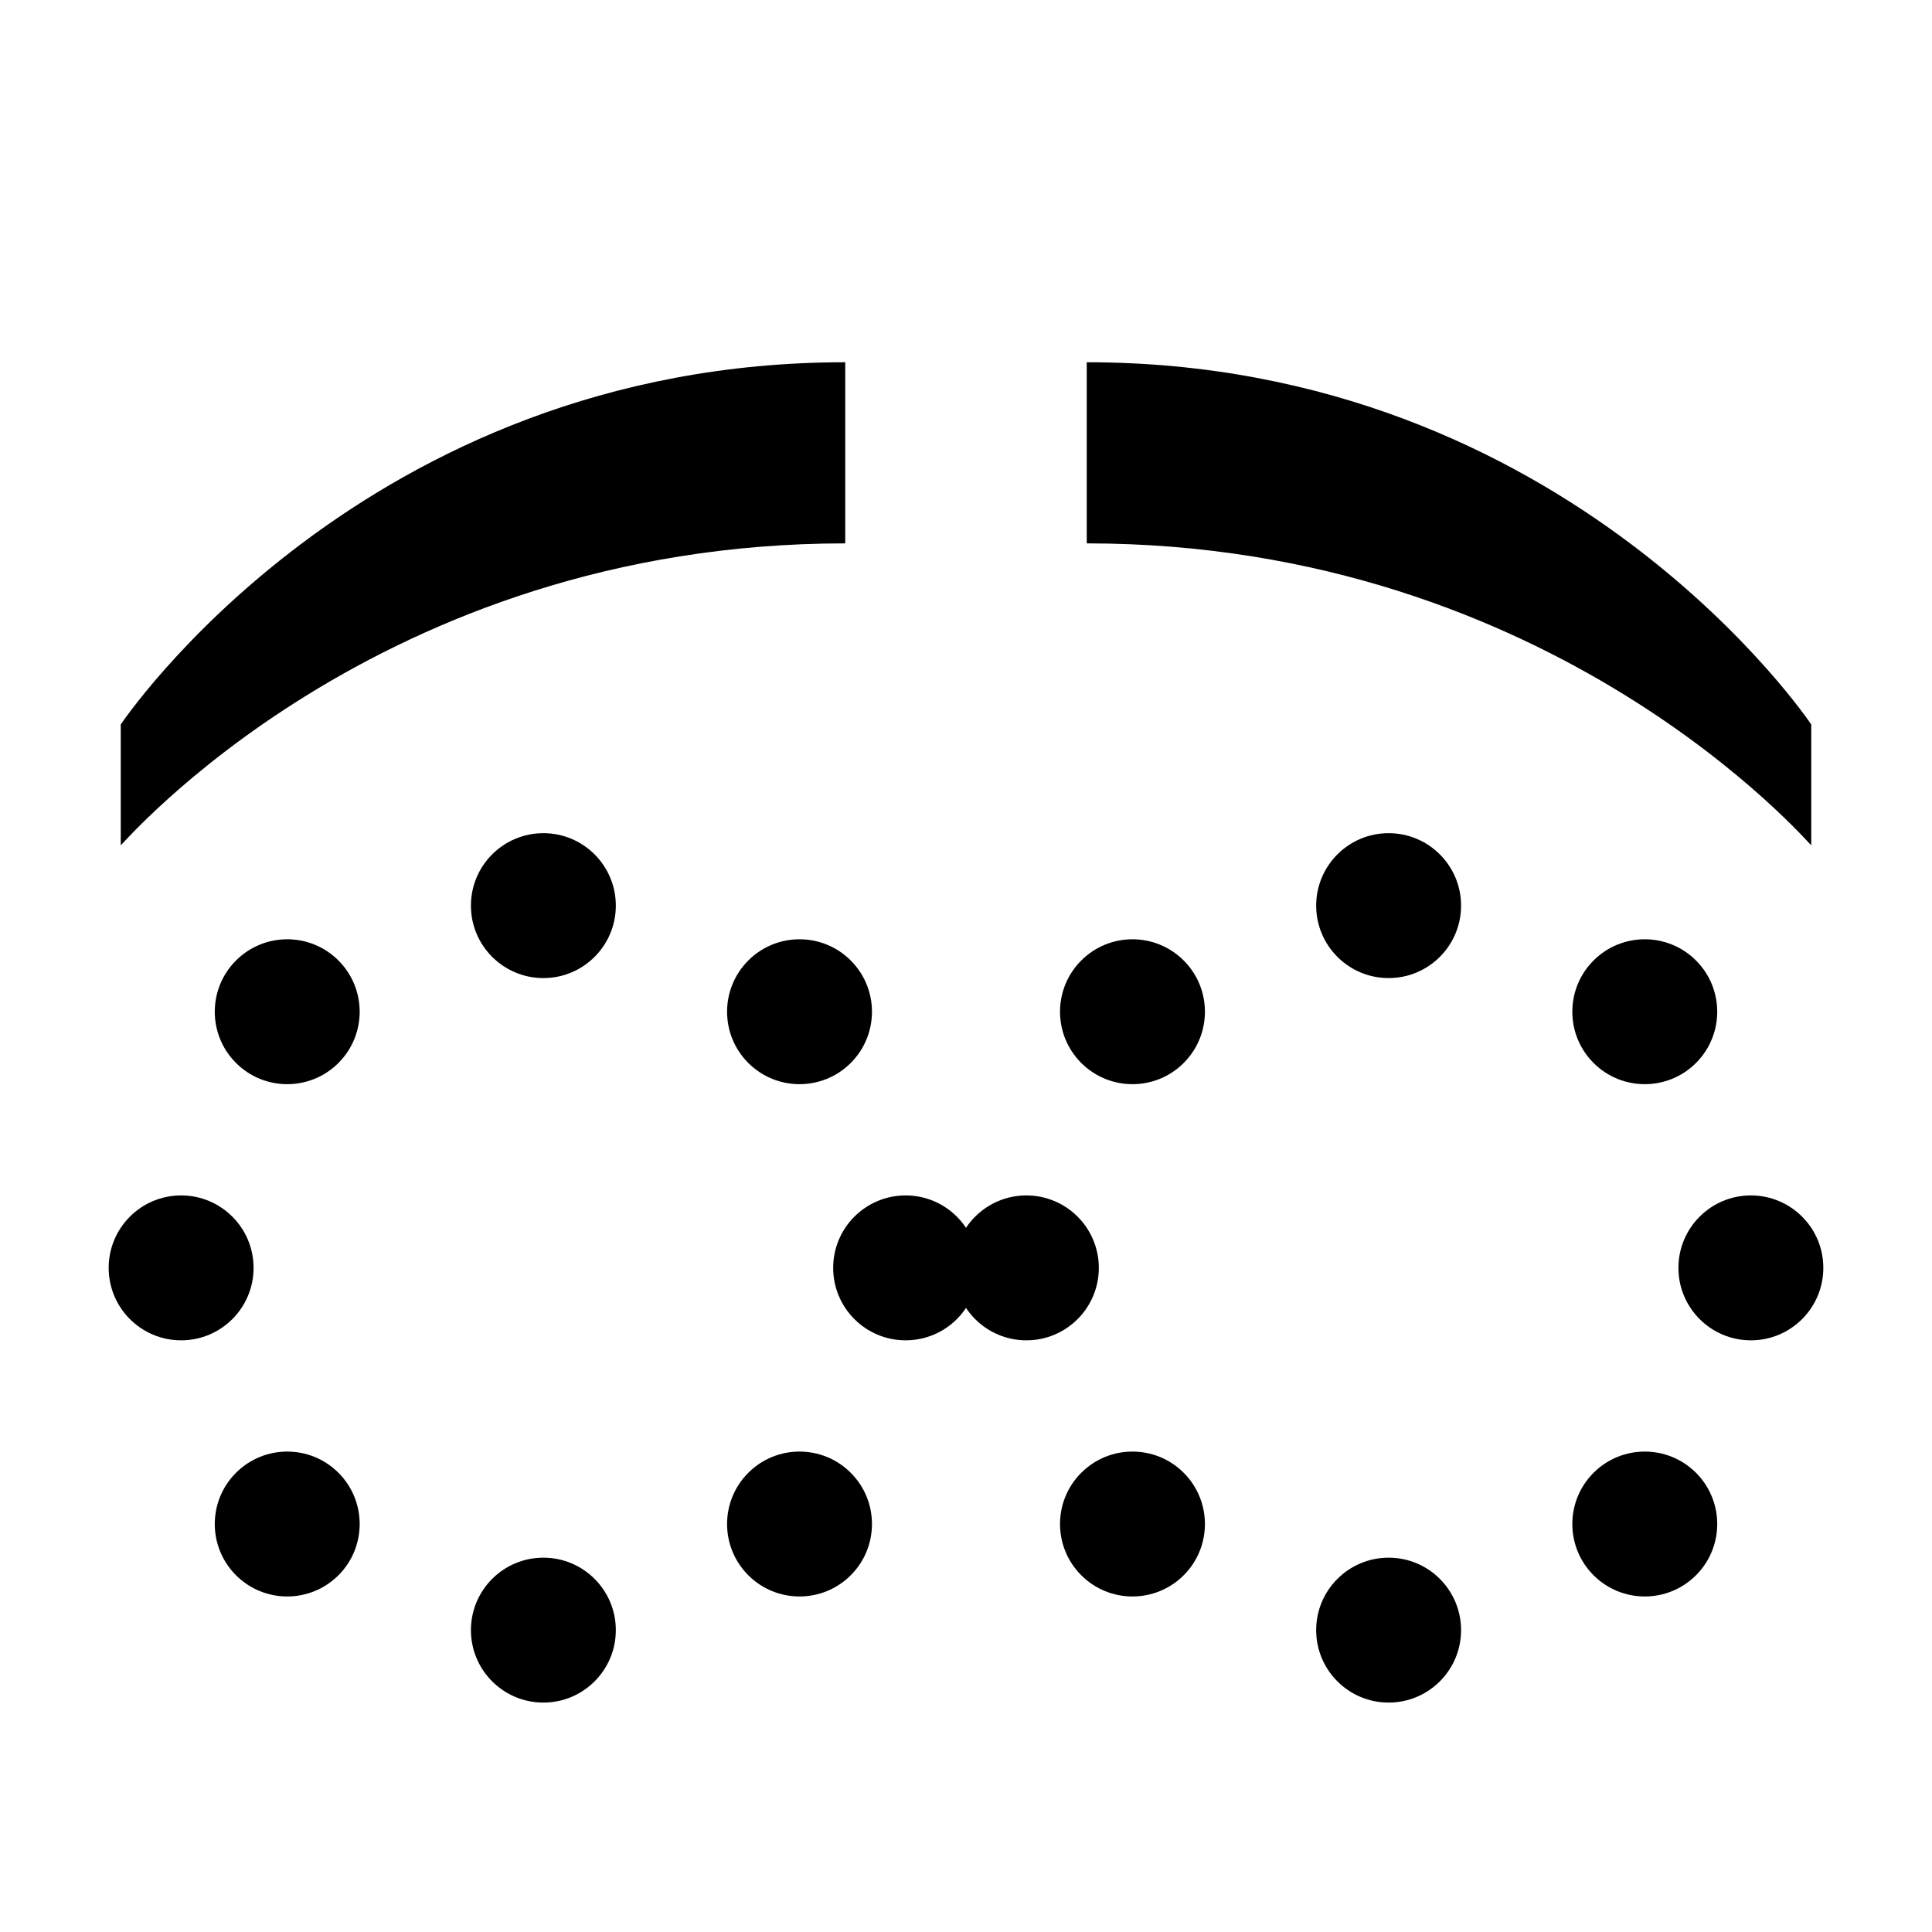
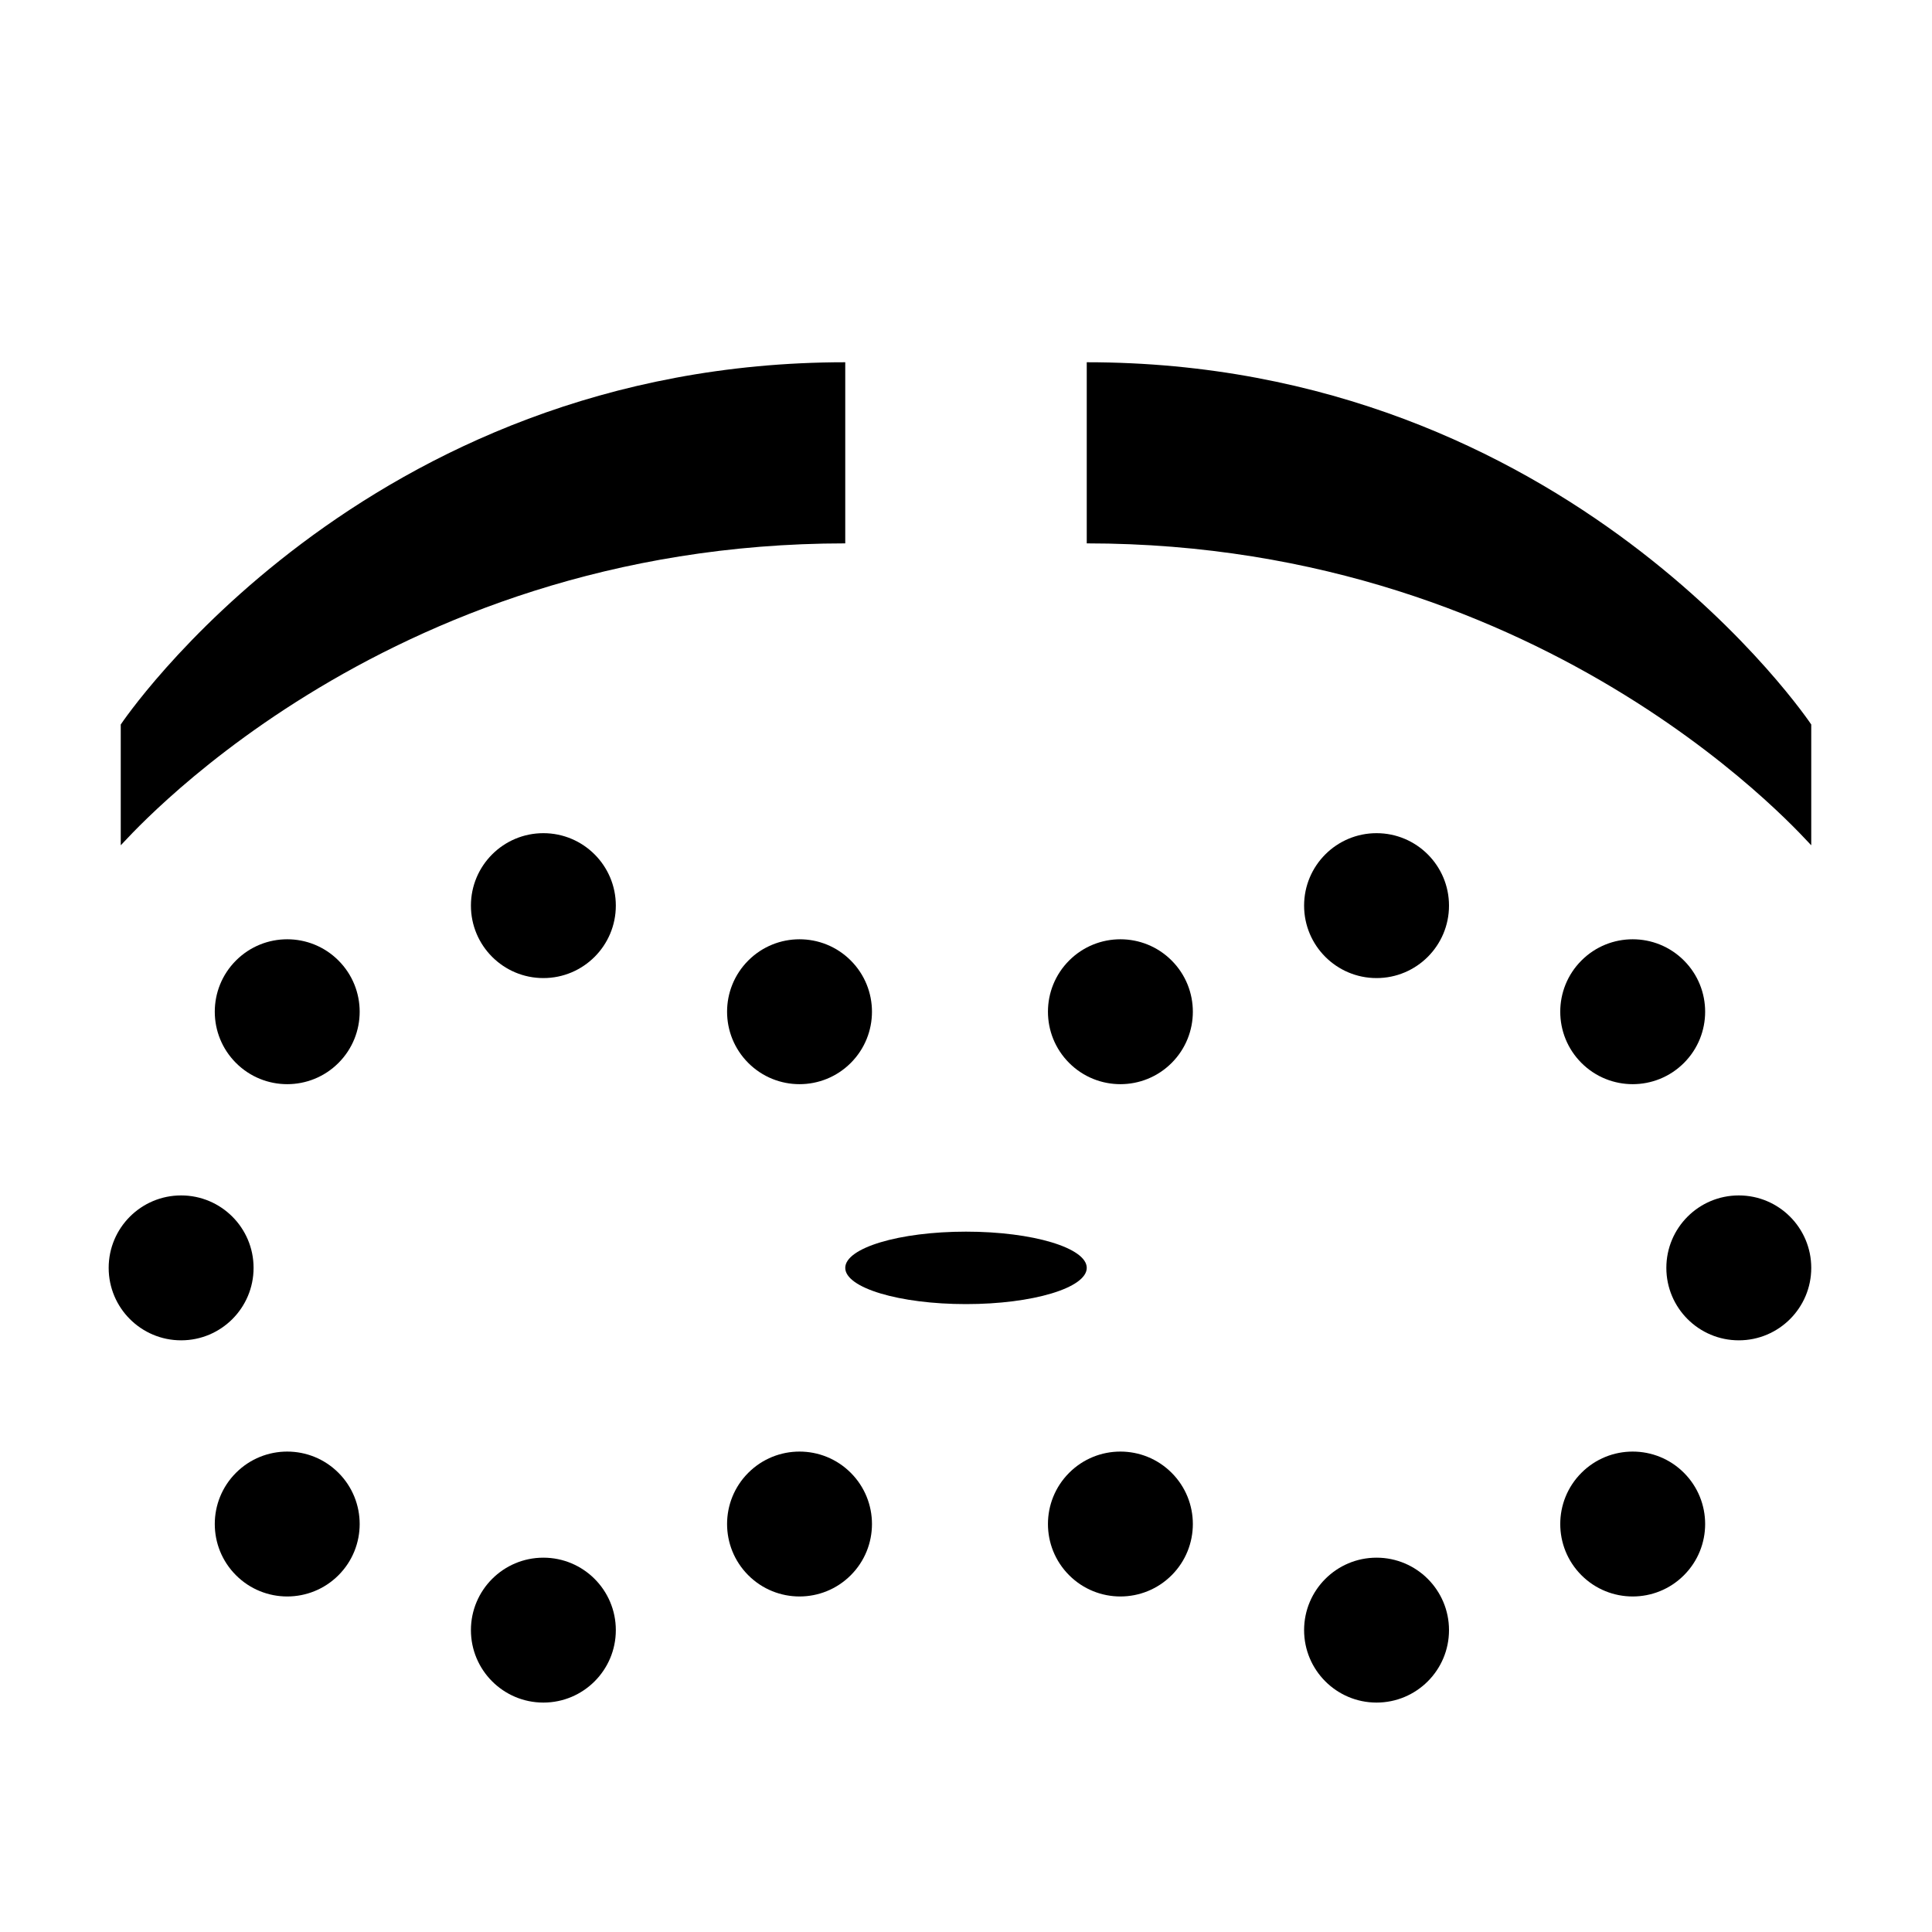
<svg xmlns="http://www.w3.org/2000/svg" xmlns:xlink="http://www.w3.org/1999/xlink" width="16" height="16" viewBox="0 0 16 16" version="1.1" id="svg5">
  <defs id="defs2" />
  <g id="layer1">
    <rect style="opacity:1;fill:#ffffff;stroke:none;stroke-width:4.438;stroke-linejoin:bevel;stop-color:#000000;fill-opacity:1" id="rect691" width="16" height="16" x="0" y="0" />
    <path style="fill:#000000;stroke:none;stroke-width:1px;stroke-linecap:butt;stroke-linejoin:miter;stroke-opacity:1" d="m 1,6 c 0,0 2,-3 6,-3 V 4.5 C 3.12,4.5 1,7.014 1,7 Z" id="path857" />
    <use x="0" y="0" xlink:href="#path857" id="use1278" transform="matrix(-1,0,0,1,16,0)" width="100%" height="100%" />
    <g id="g1283" transform="translate(-0.5,1.5)">
      <circle style="fill:#000000;stroke:none;stroke-width:1.2;stroke-linecap:round;stroke-linejoin:round;stop-color:#000000" id="path1080" cx="5" cy="6" r="0.6" />
      <use x="0" y="0" xlink:href="#path1080" id="use1186" transform="rotate(-45,5,9)" />
      <use x="0" y="0" xlink:href="#path1080" id="use1192" transform="rotate(-90,5,9)" />
      <use x="0" y="0" xlink:href="#path1080" id="use1194" transform="rotate(-135,5,9)" />
      <use x="0" y="0" xlink:href="#path1080" id="use1198" transform="rotate(180,5,9)" />
      <use x="0" y="0" xlink:href="#path1080" id="use1200" transform="rotate(135,5,9)" />
-       <use x="0" y="0" xlink:href="#path1080" id="use1204" transform="rotate(90,5,9)" />
      <use x="0" y="0" xlink:href="#path1080" id="use1206" transform="rotate(45,5,9)" />
    </g>
-     <use x="0" y="0" xlink:href="#g1283" id="use1285" transform="translate(7)" />
+     <use x="0" y="0" xlink:href="#g1283" id="use1285" transform="matrix(-1,0,0,1,15.9,2.3841859e-8)" />
+     <ellipse style="fill:#000000;stroke:none;stroke-width:1.2;stroke-linecap:round;stroke-linejoin:round;stop-color:#000000" id="path1445" cx="8" cy="10.5" rx="1" ry="0.3" />
  </g>
</svg>
